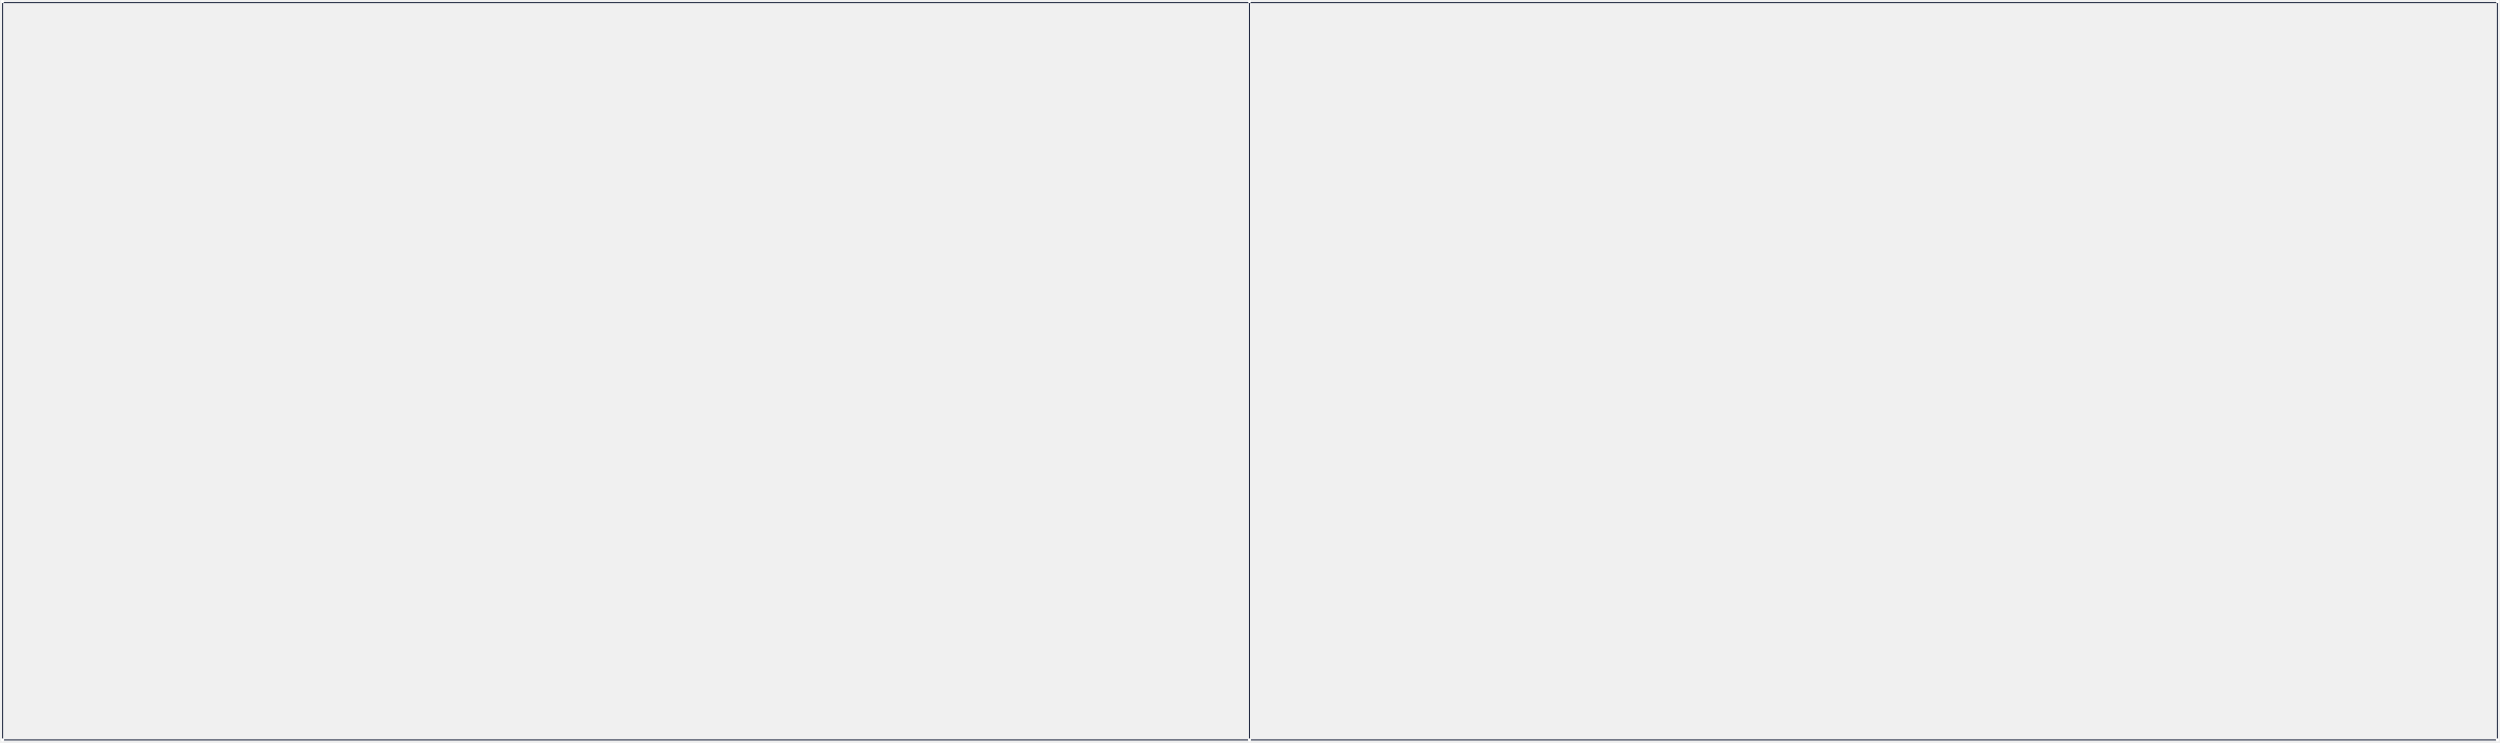
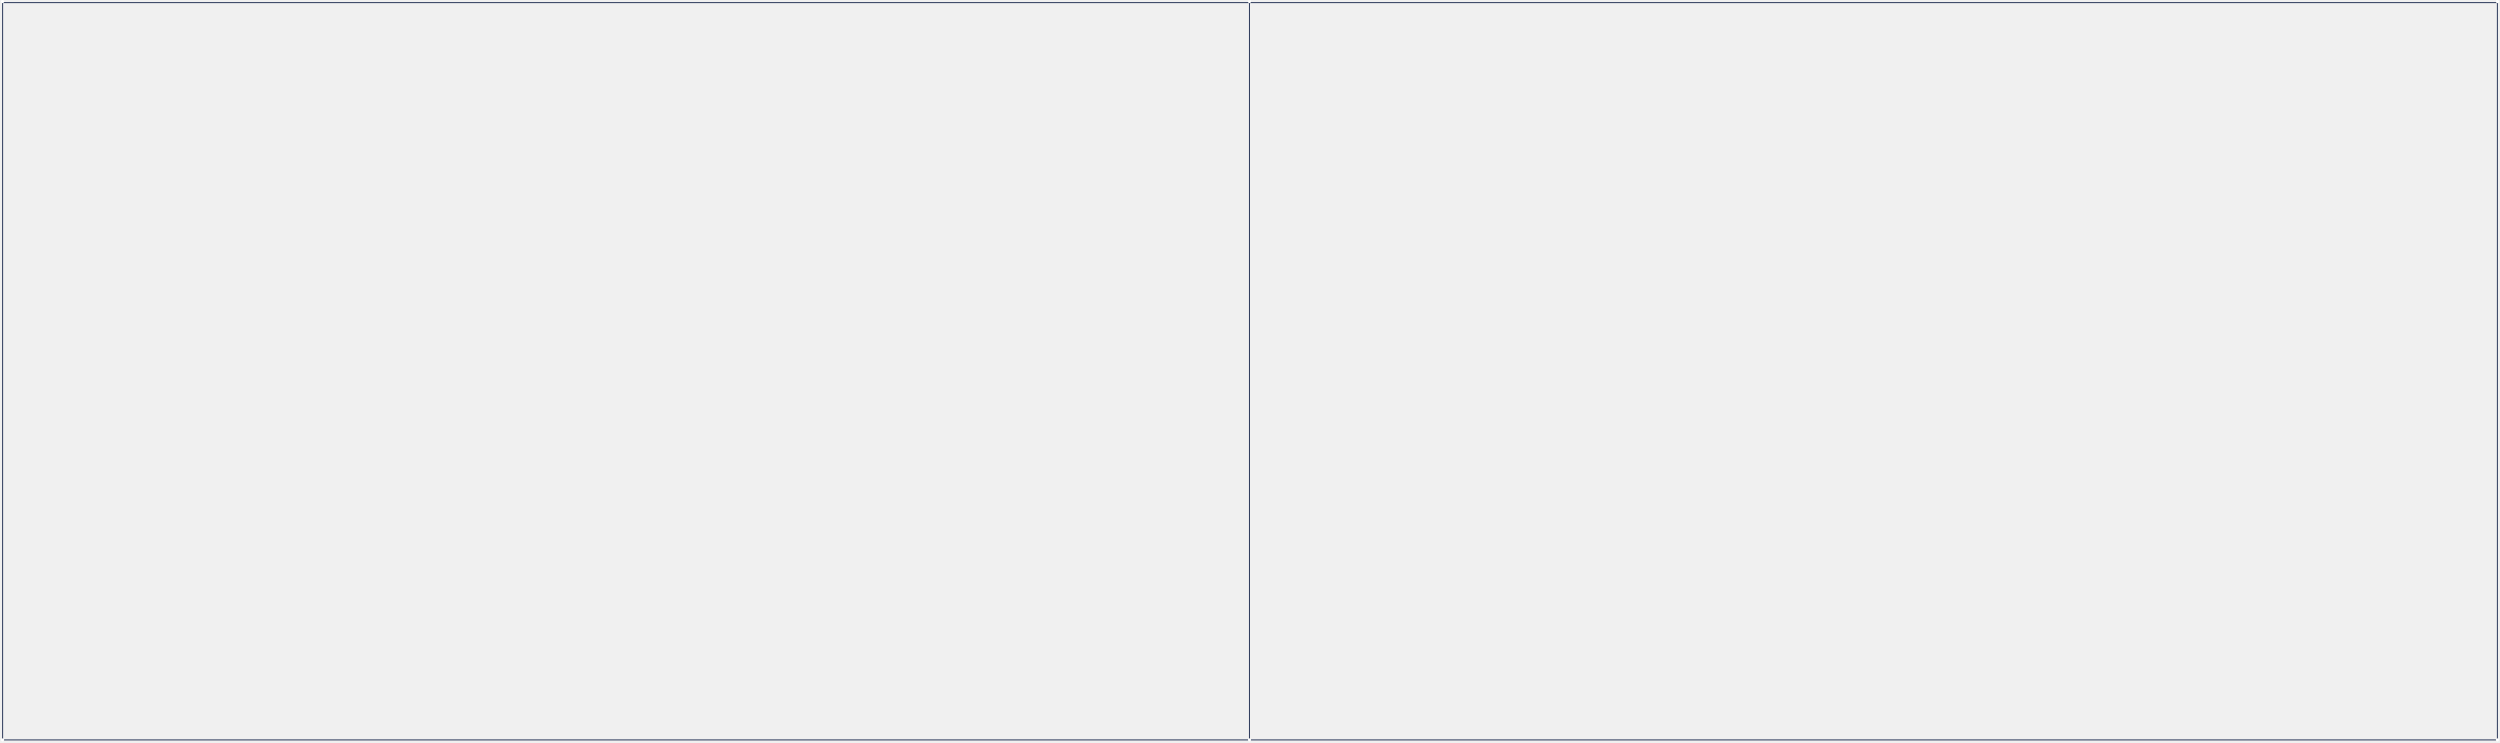
<svg xmlns="http://www.w3.org/2000/svg" width="1202" height="357" viewBox="0 0 1202 357" fill="none">
-   <rect x="1.25" y="1.25" width="1199.5" height="354.5" stroke="#212941" stroke-width="0.5" />
-   <line x1="600.75" y1="356" x2="600.75" y2="-1.09279e-08" stroke="#212941" stroke-width="0.5" />
+   <rect x="1.25" y="1.25" width="1199.5" height="354.5" stroke="#323F5F" stroke-width="0.5" />
+   <line x1="600.75" y1="356" x2="600.75" y2="-1.09279e-08" stroke="#323F5F" stroke-width="0.5" />
  <circle cx="1.25" cy="355.75" r="0.75" fill="white" />
  <circle cx="600.75" cy="0.75" r="0.75" fill="white" />
  <circle cx="1.25" cy="0.75" r="0.75" fill="white" />
  <circle cx="600.75" cy="355.75" r="0.75" fill="white" />
  <circle cx="1200.75" cy="0.75" r="0.75" fill="white" />
  <circle cx="1200.75" cy="355.75" r="0.75" fill="white" />
</svg>
